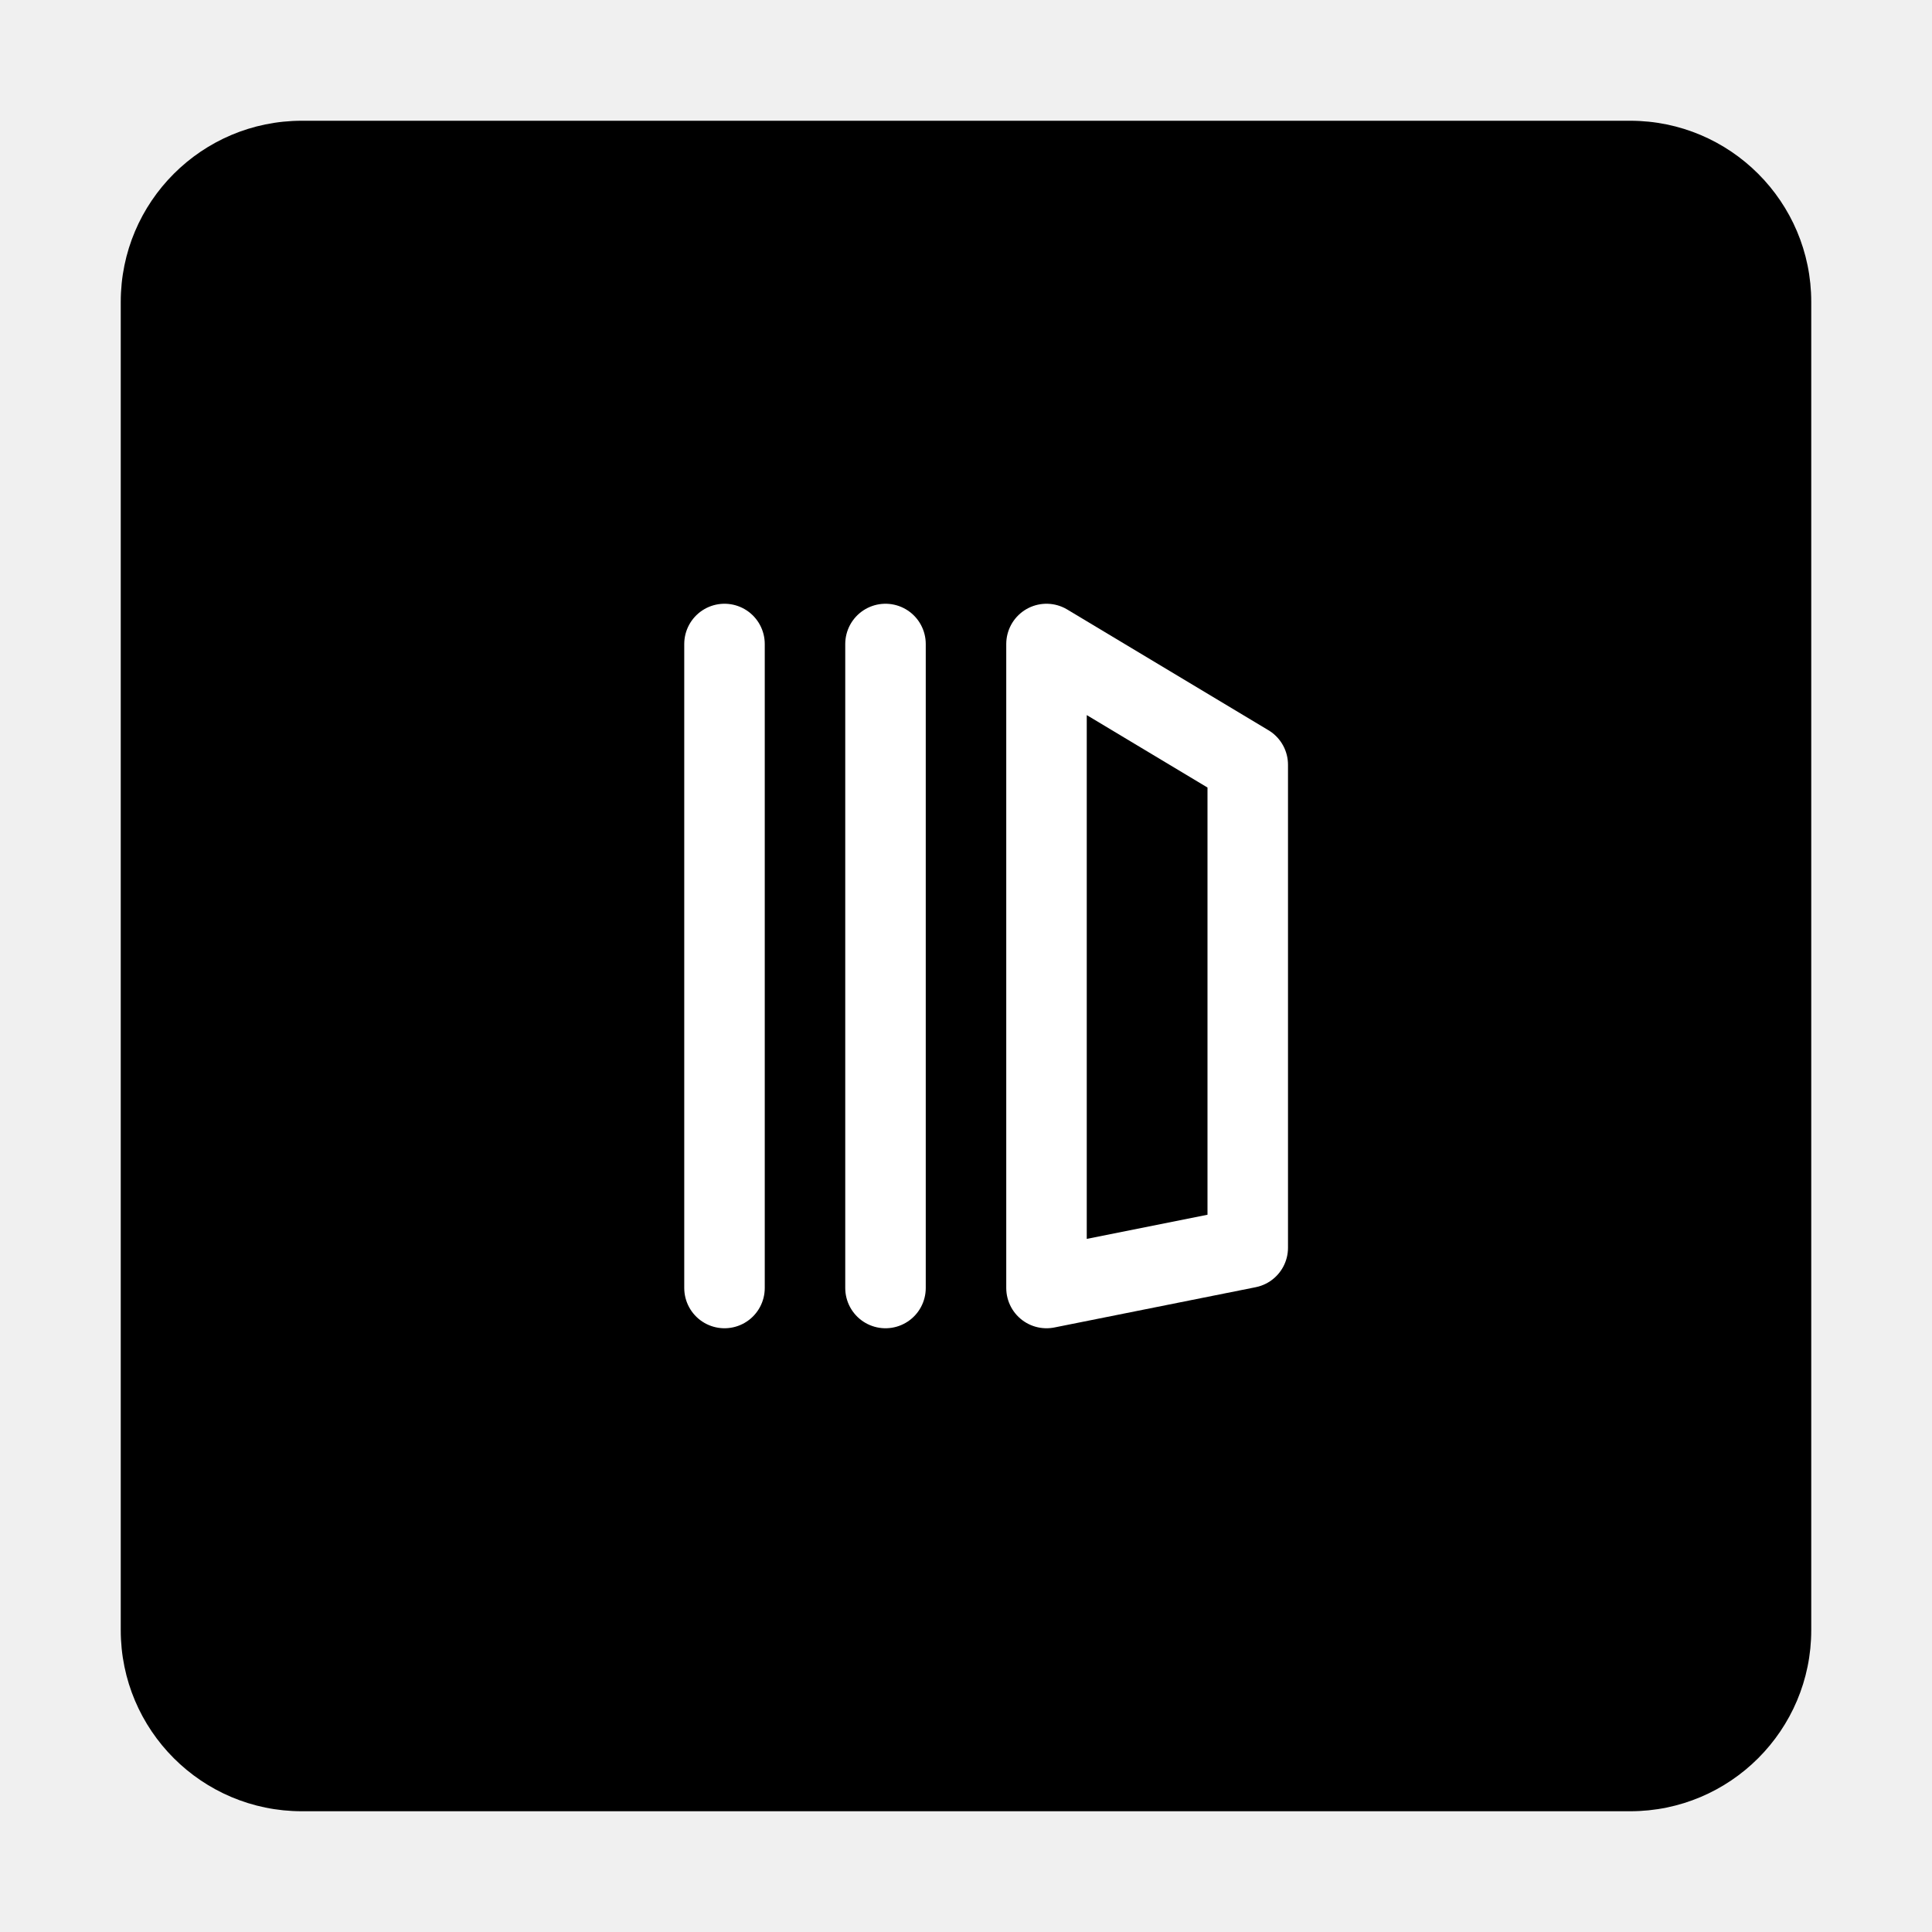
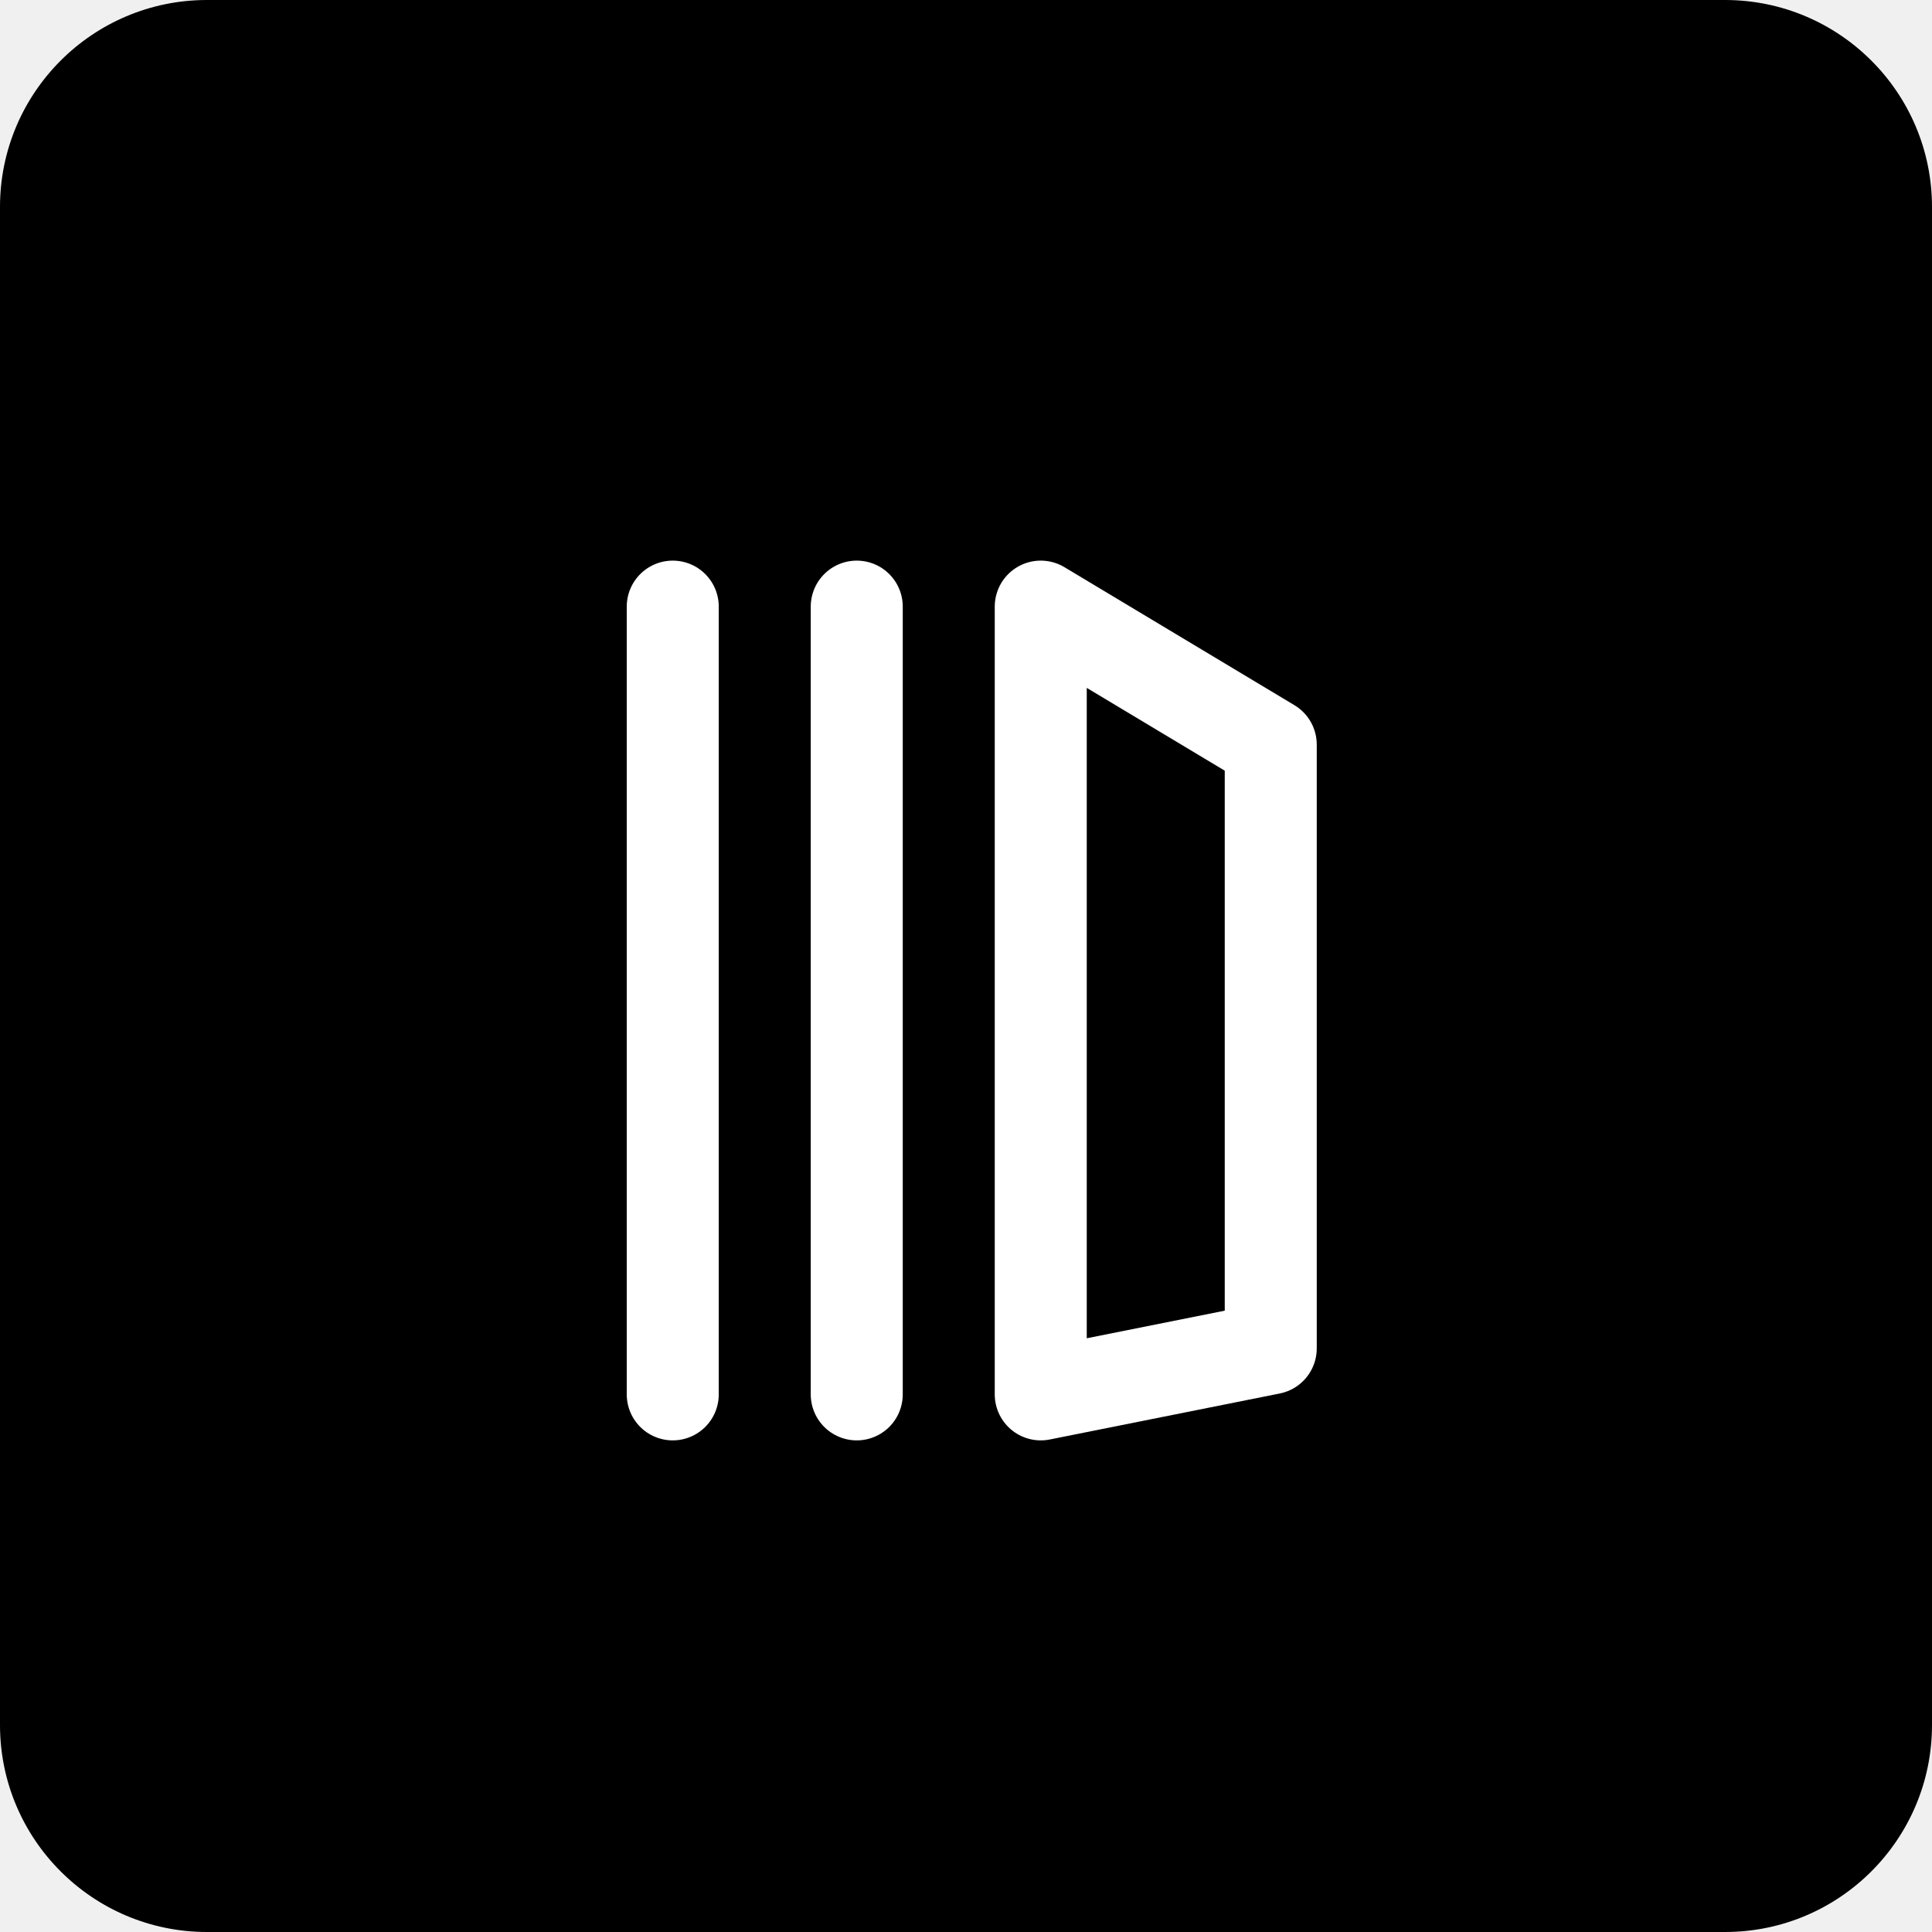
- <svg xmlns="http://www.w3.org/2000/svg" width="256" height="256" viewBox="0 0 256 256">
+ <svg xmlns="http://www.w3.org/2000/svg" width="224" height="224" viewBox="0 0 224 224">
  <defs>
    <linearGradient id="fillGradient" x1="8%" y1="5%" x2="92%" y2="95%">
      <stop offset="0%" stop-color="{START_COLOR}" />
      <stop offset="22%" stop-color="{STOP1}" />
      <stop offset="52%" stop-color="{STOP2}" />
      <stop offset="78%" stop-color="{STOP3}" />
      <stop offset="100%" stop-color="{END_COLOR}" />
    </linearGradient>
  </defs>
-   <rect x="16" y="16" width="224" height="224" rx="24" fill="url(#fillGradient)" />
-   <line x1="96" y1="85.333" x2="96" y2="170.667" stroke="white" stroke-width="10.667" stroke-linecap="round" />
-   <line x1="117.333" y1="85.333" x2="117.333" y2="170.667" stroke="white" stroke-width="10.667" stroke-linecap="round" />
-   <polygon points="138.667,85.333 165.333,101.333 165.333,165.333 138.667,170.667" stroke="white" stroke-width="10.667" fill="none" stroke-linejoin="round" />
+   <rect x="0" y="0" width="224" height="224" rx="24" fill="url(#fillGradient)" />
+   <g transform="translate(-2,-9)">
+     <line x1="80" y1="79.333" x2="80" y2="170.667" stroke="white" stroke-width="10.667" stroke-linecap="round" />
+     <line x1="101.333" y1="79.333" x2="101.333" y2="170.667" stroke="white" stroke-width="10.667" stroke-linecap="round" />
+     <polygon points="122.667,79.333 149.333,95.333 149.333,165.333 122.667,170.667" stroke="white" stroke-width="10.667" fill="none" stroke-linejoin="round" />
+   </g>
</svg>
